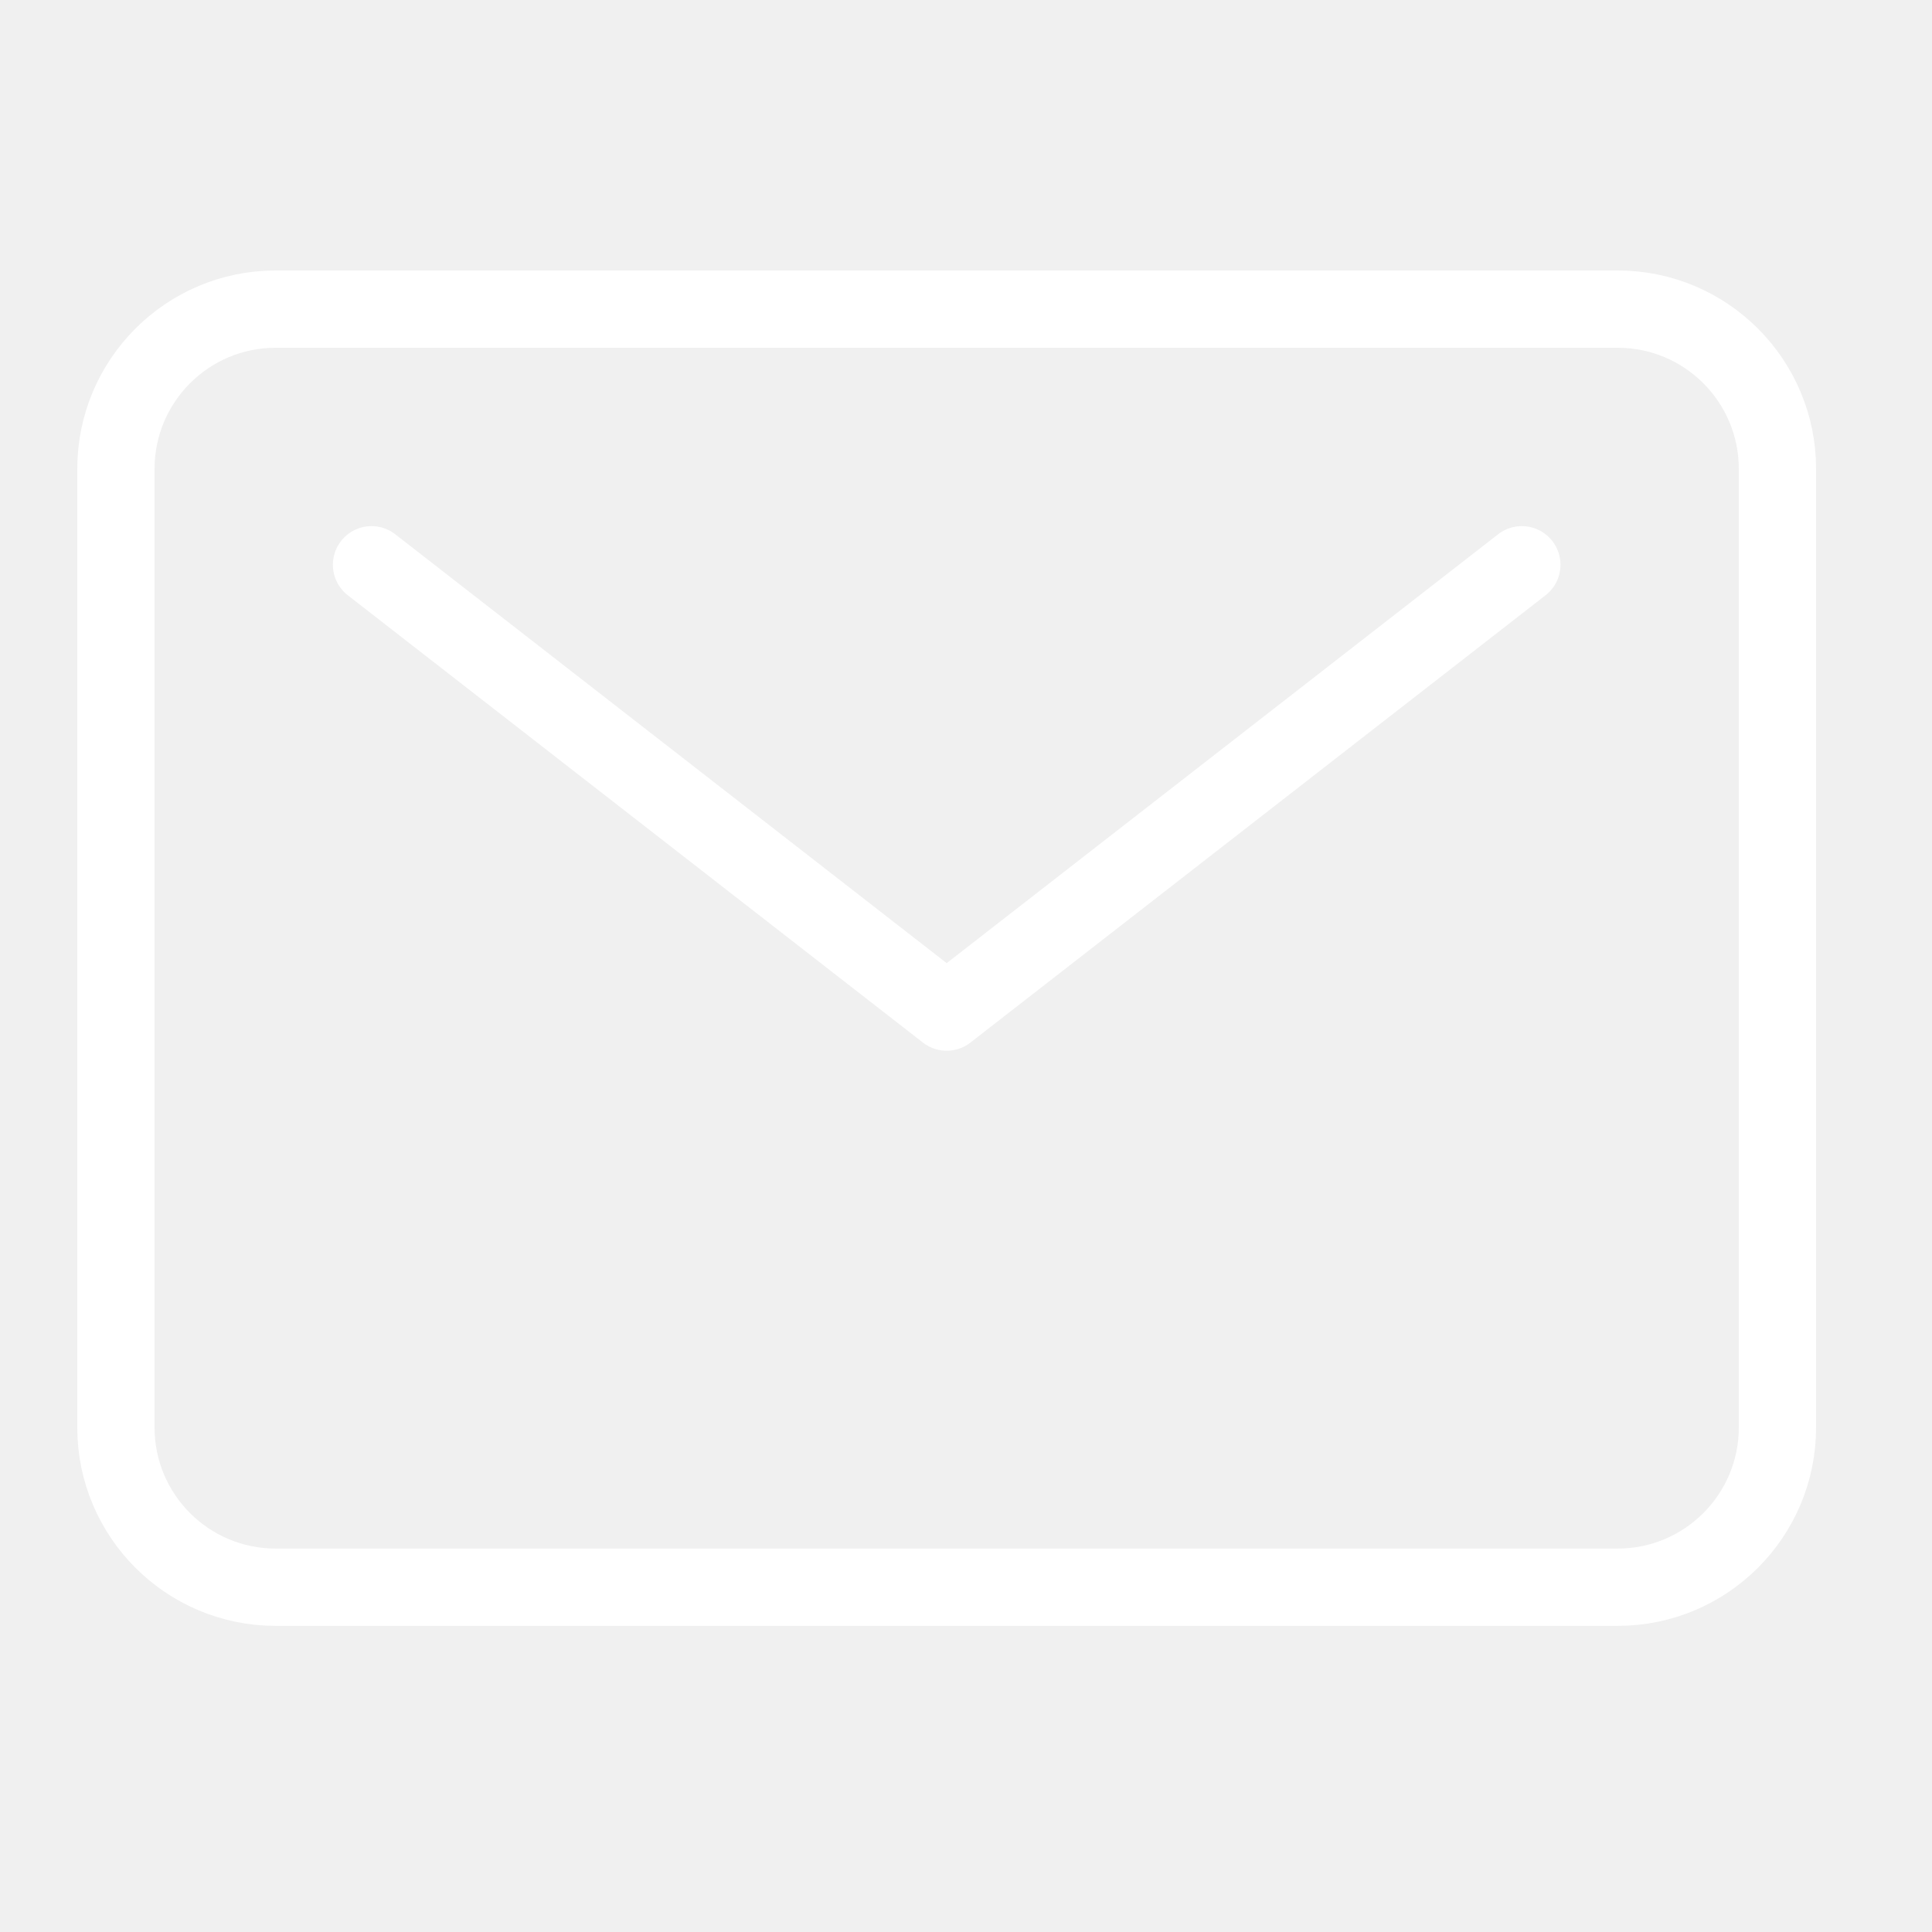
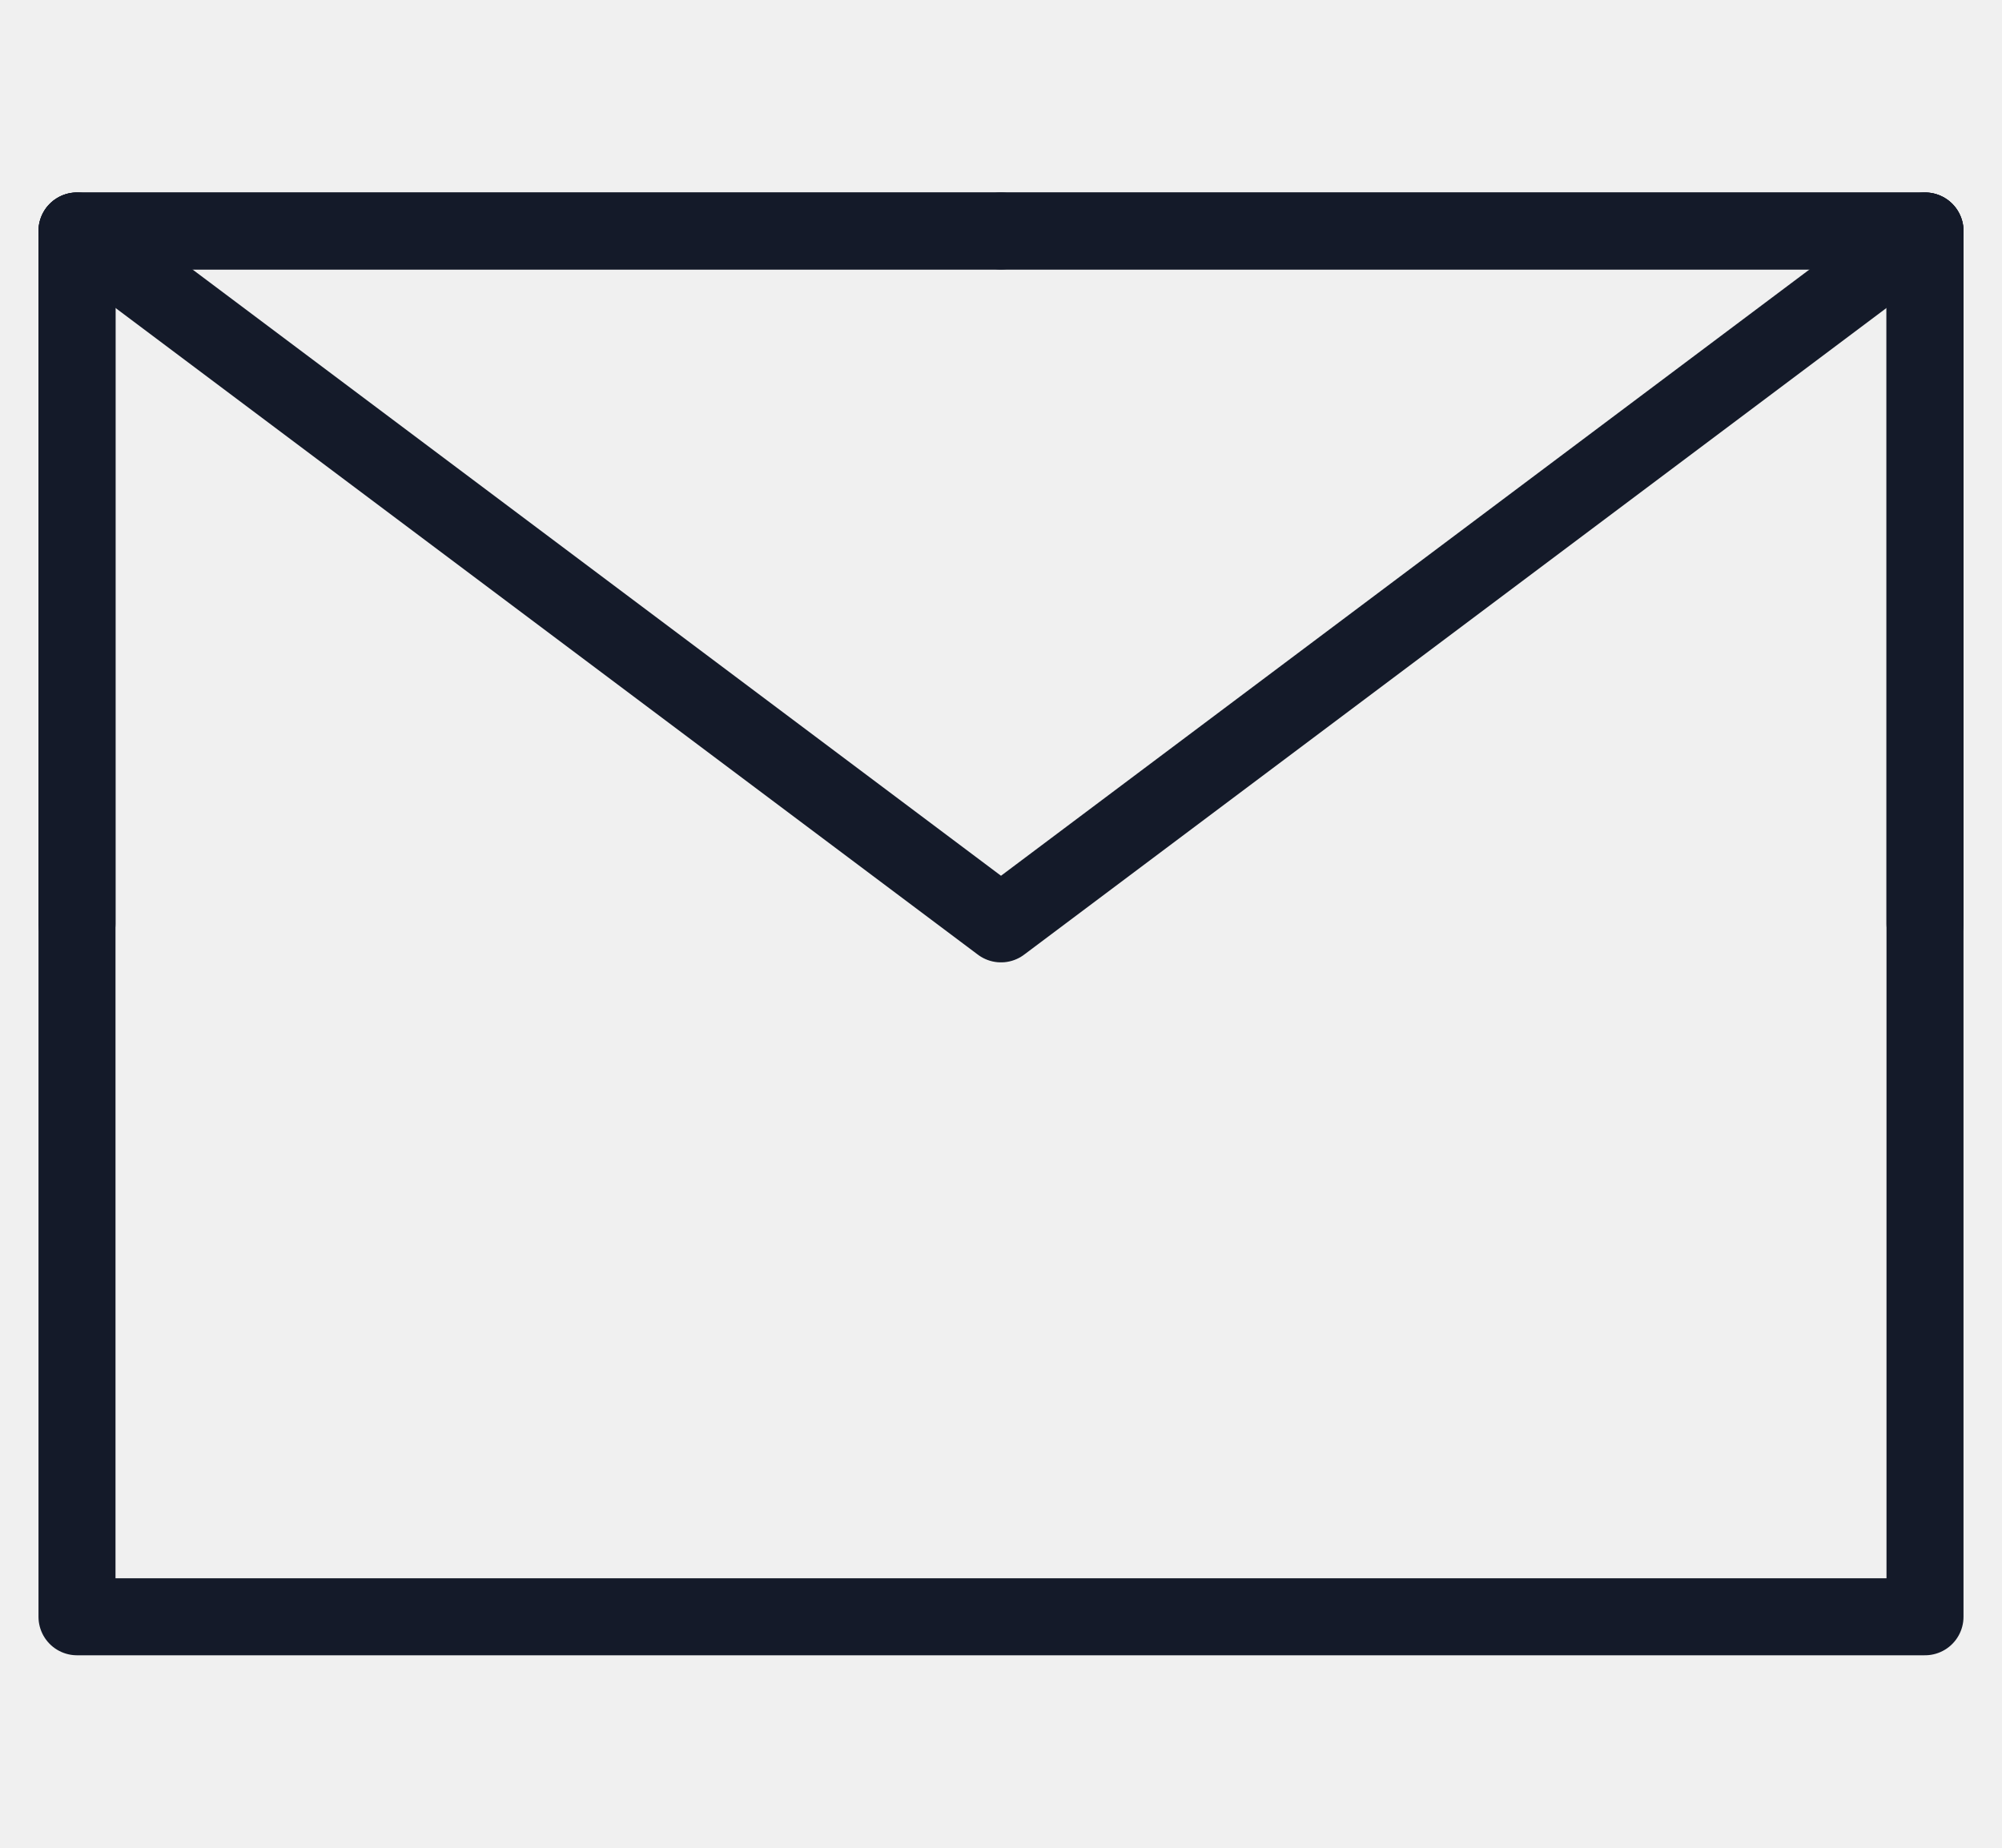
- <svg xmlns="http://www.w3.org/2000/svg" width="50" height="50" viewBox="0 0 50 50" fill="none">
-   <path d="M41.865 8H7.135C4.851 8 3 9.852 3 12.135V36.943C3 39.226 4.851 41.077 7.135 41.077H41.865C44.149 41.077 46 39.226 46 36.943V12.135C46 9.852 44.149 8 41.865 8Z" stroke="white" stroke-width="2" stroke-linecap="round" stroke-linejoin="round" />
-   <path d="M9.615 14.616L24.5 26.193L39.385 14.616" stroke="white" stroke-width="2" stroke-linecap="round" stroke-linejoin="round" />
+ <svg xmlns="http://www.w3.org/2000/svg" width="26" height="24" viewBox="0 0 26 24" fill="none">
+   <path d="M1 21H25V3H1V21Z" stroke="#141A29" stroke-linecap="round" stroke-linejoin="round" />
+   <path d="M1 3L13 12L25 3" stroke="#141A29" stroke-linecap="round" stroke-linejoin="round" />
+   <path d="M13 3H1V12" stroke="#141A29" stroke-linecap="round" stroke-linejoin="round" />
+   <path d="M25 12V3H13" stroke="#141A29" stroke-linecap="round" stroke-linejoin="round" />
</svg>
